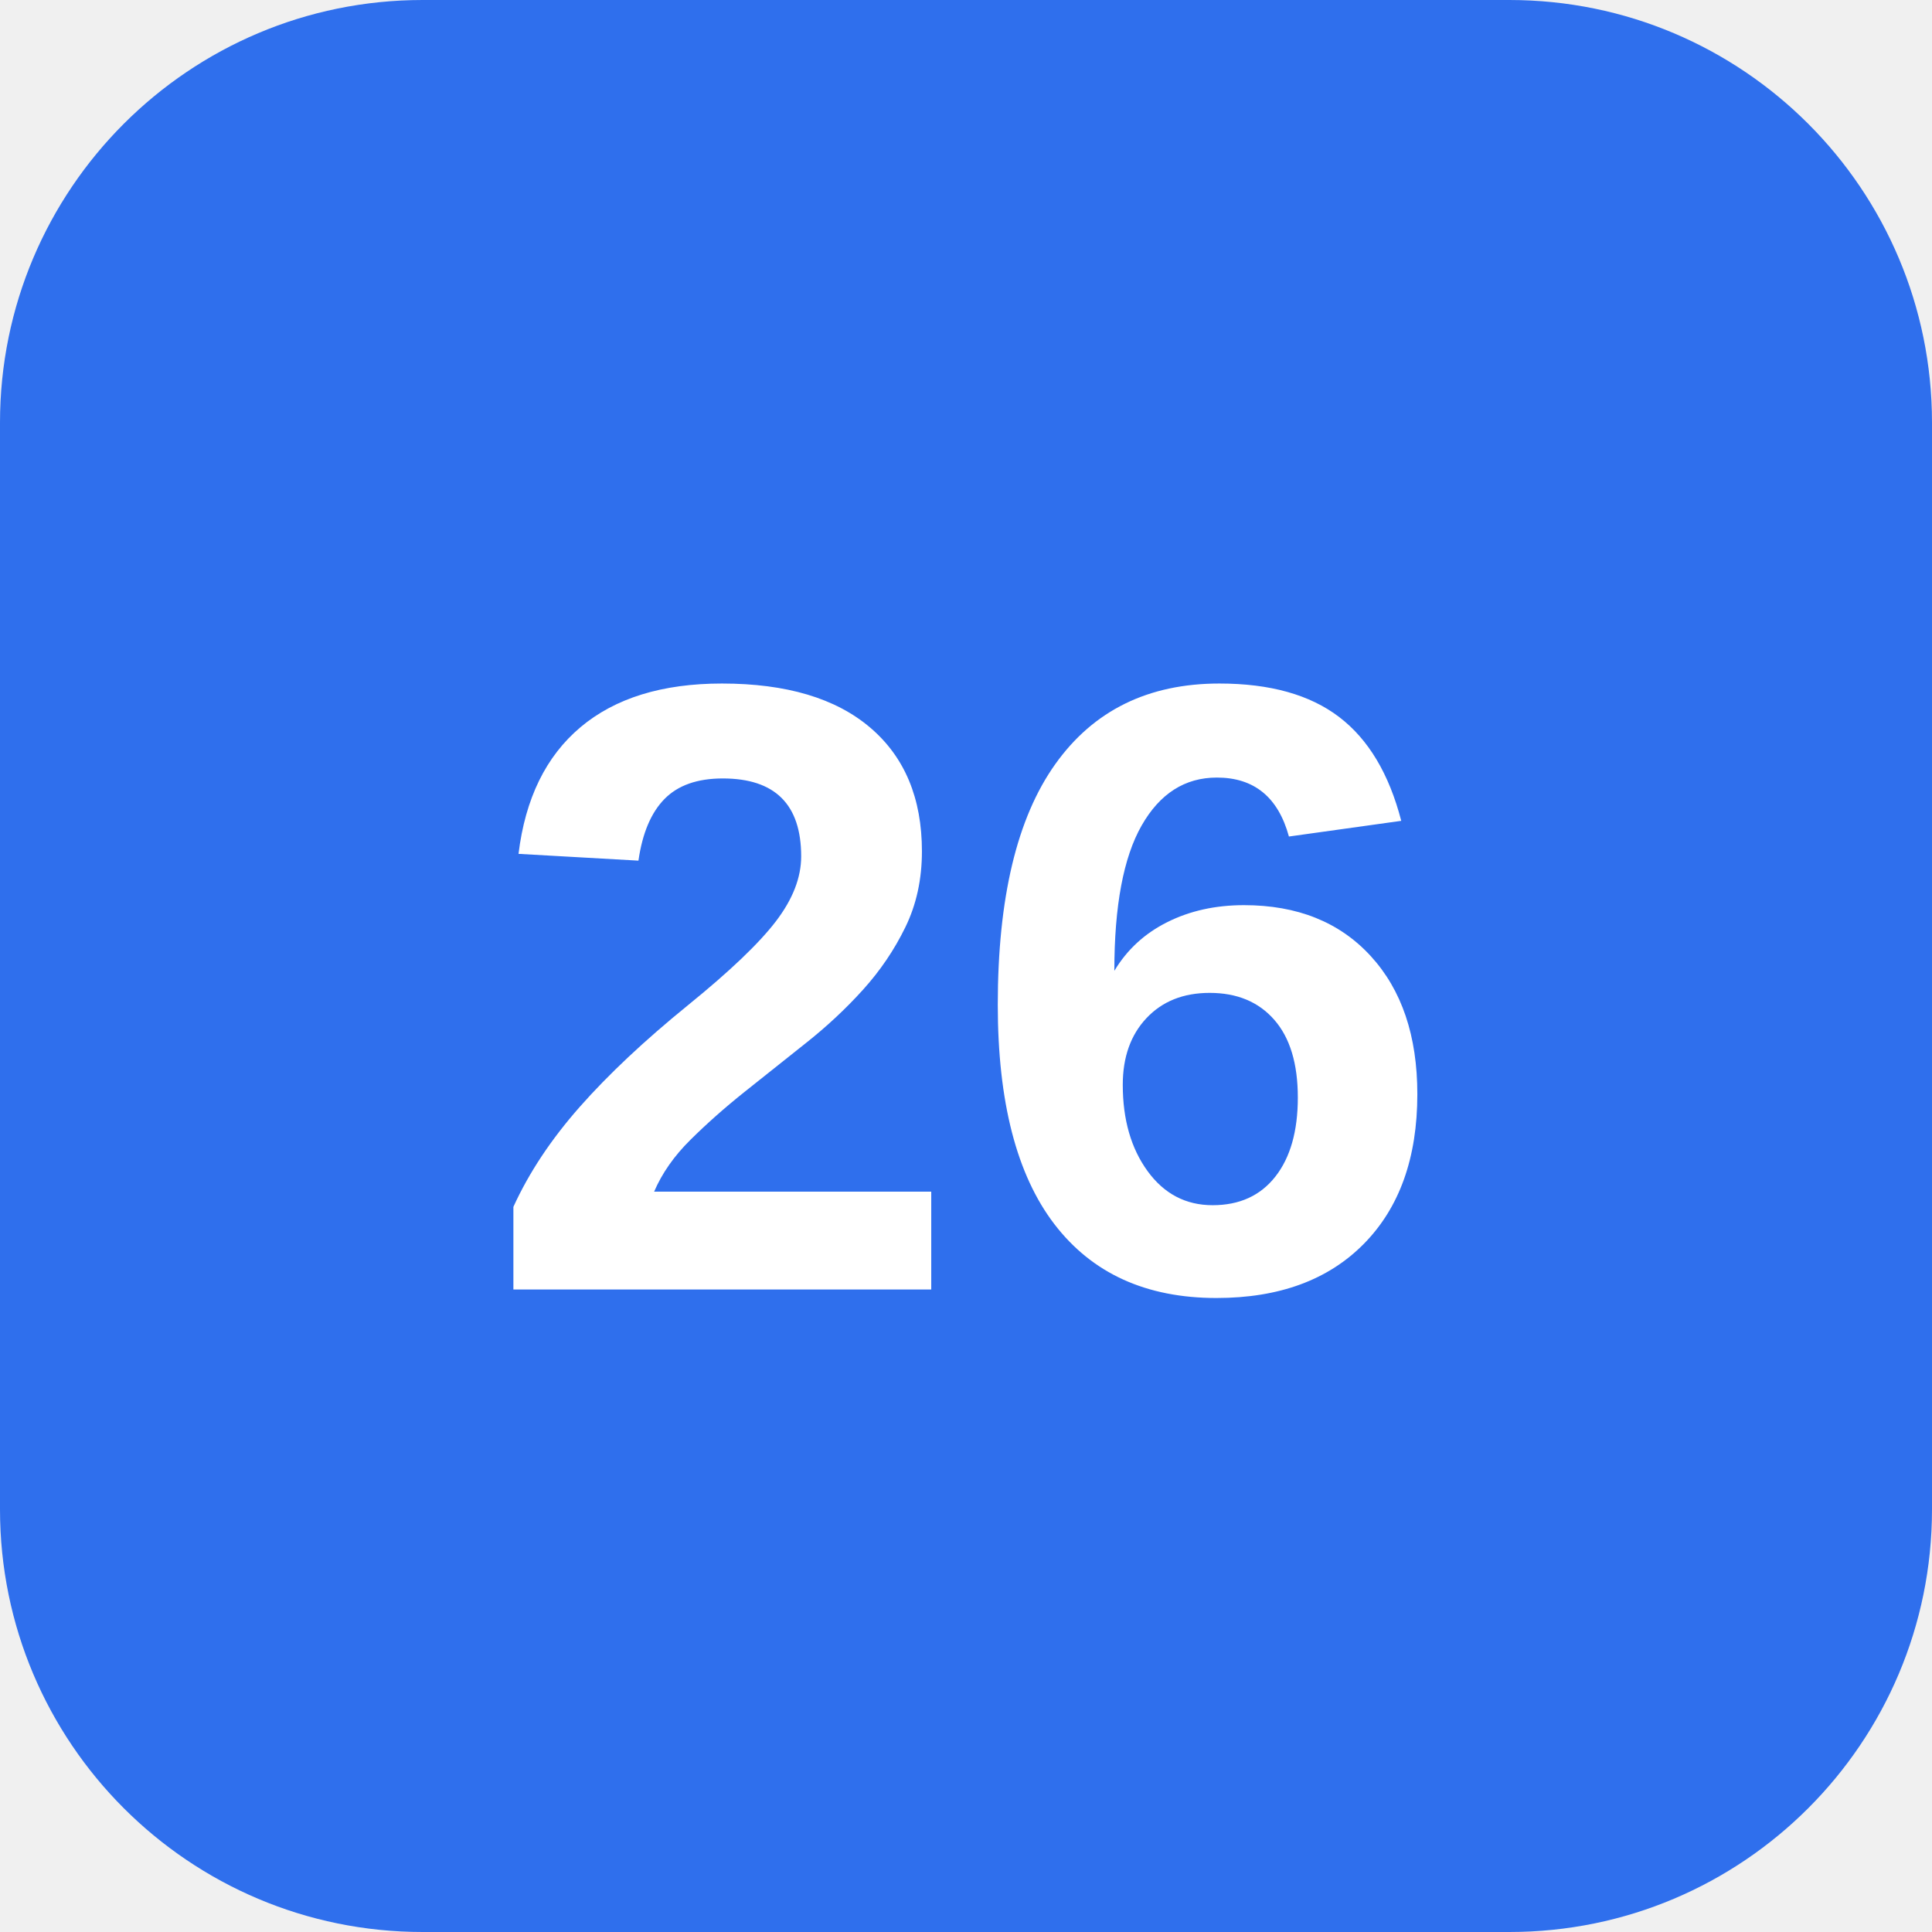
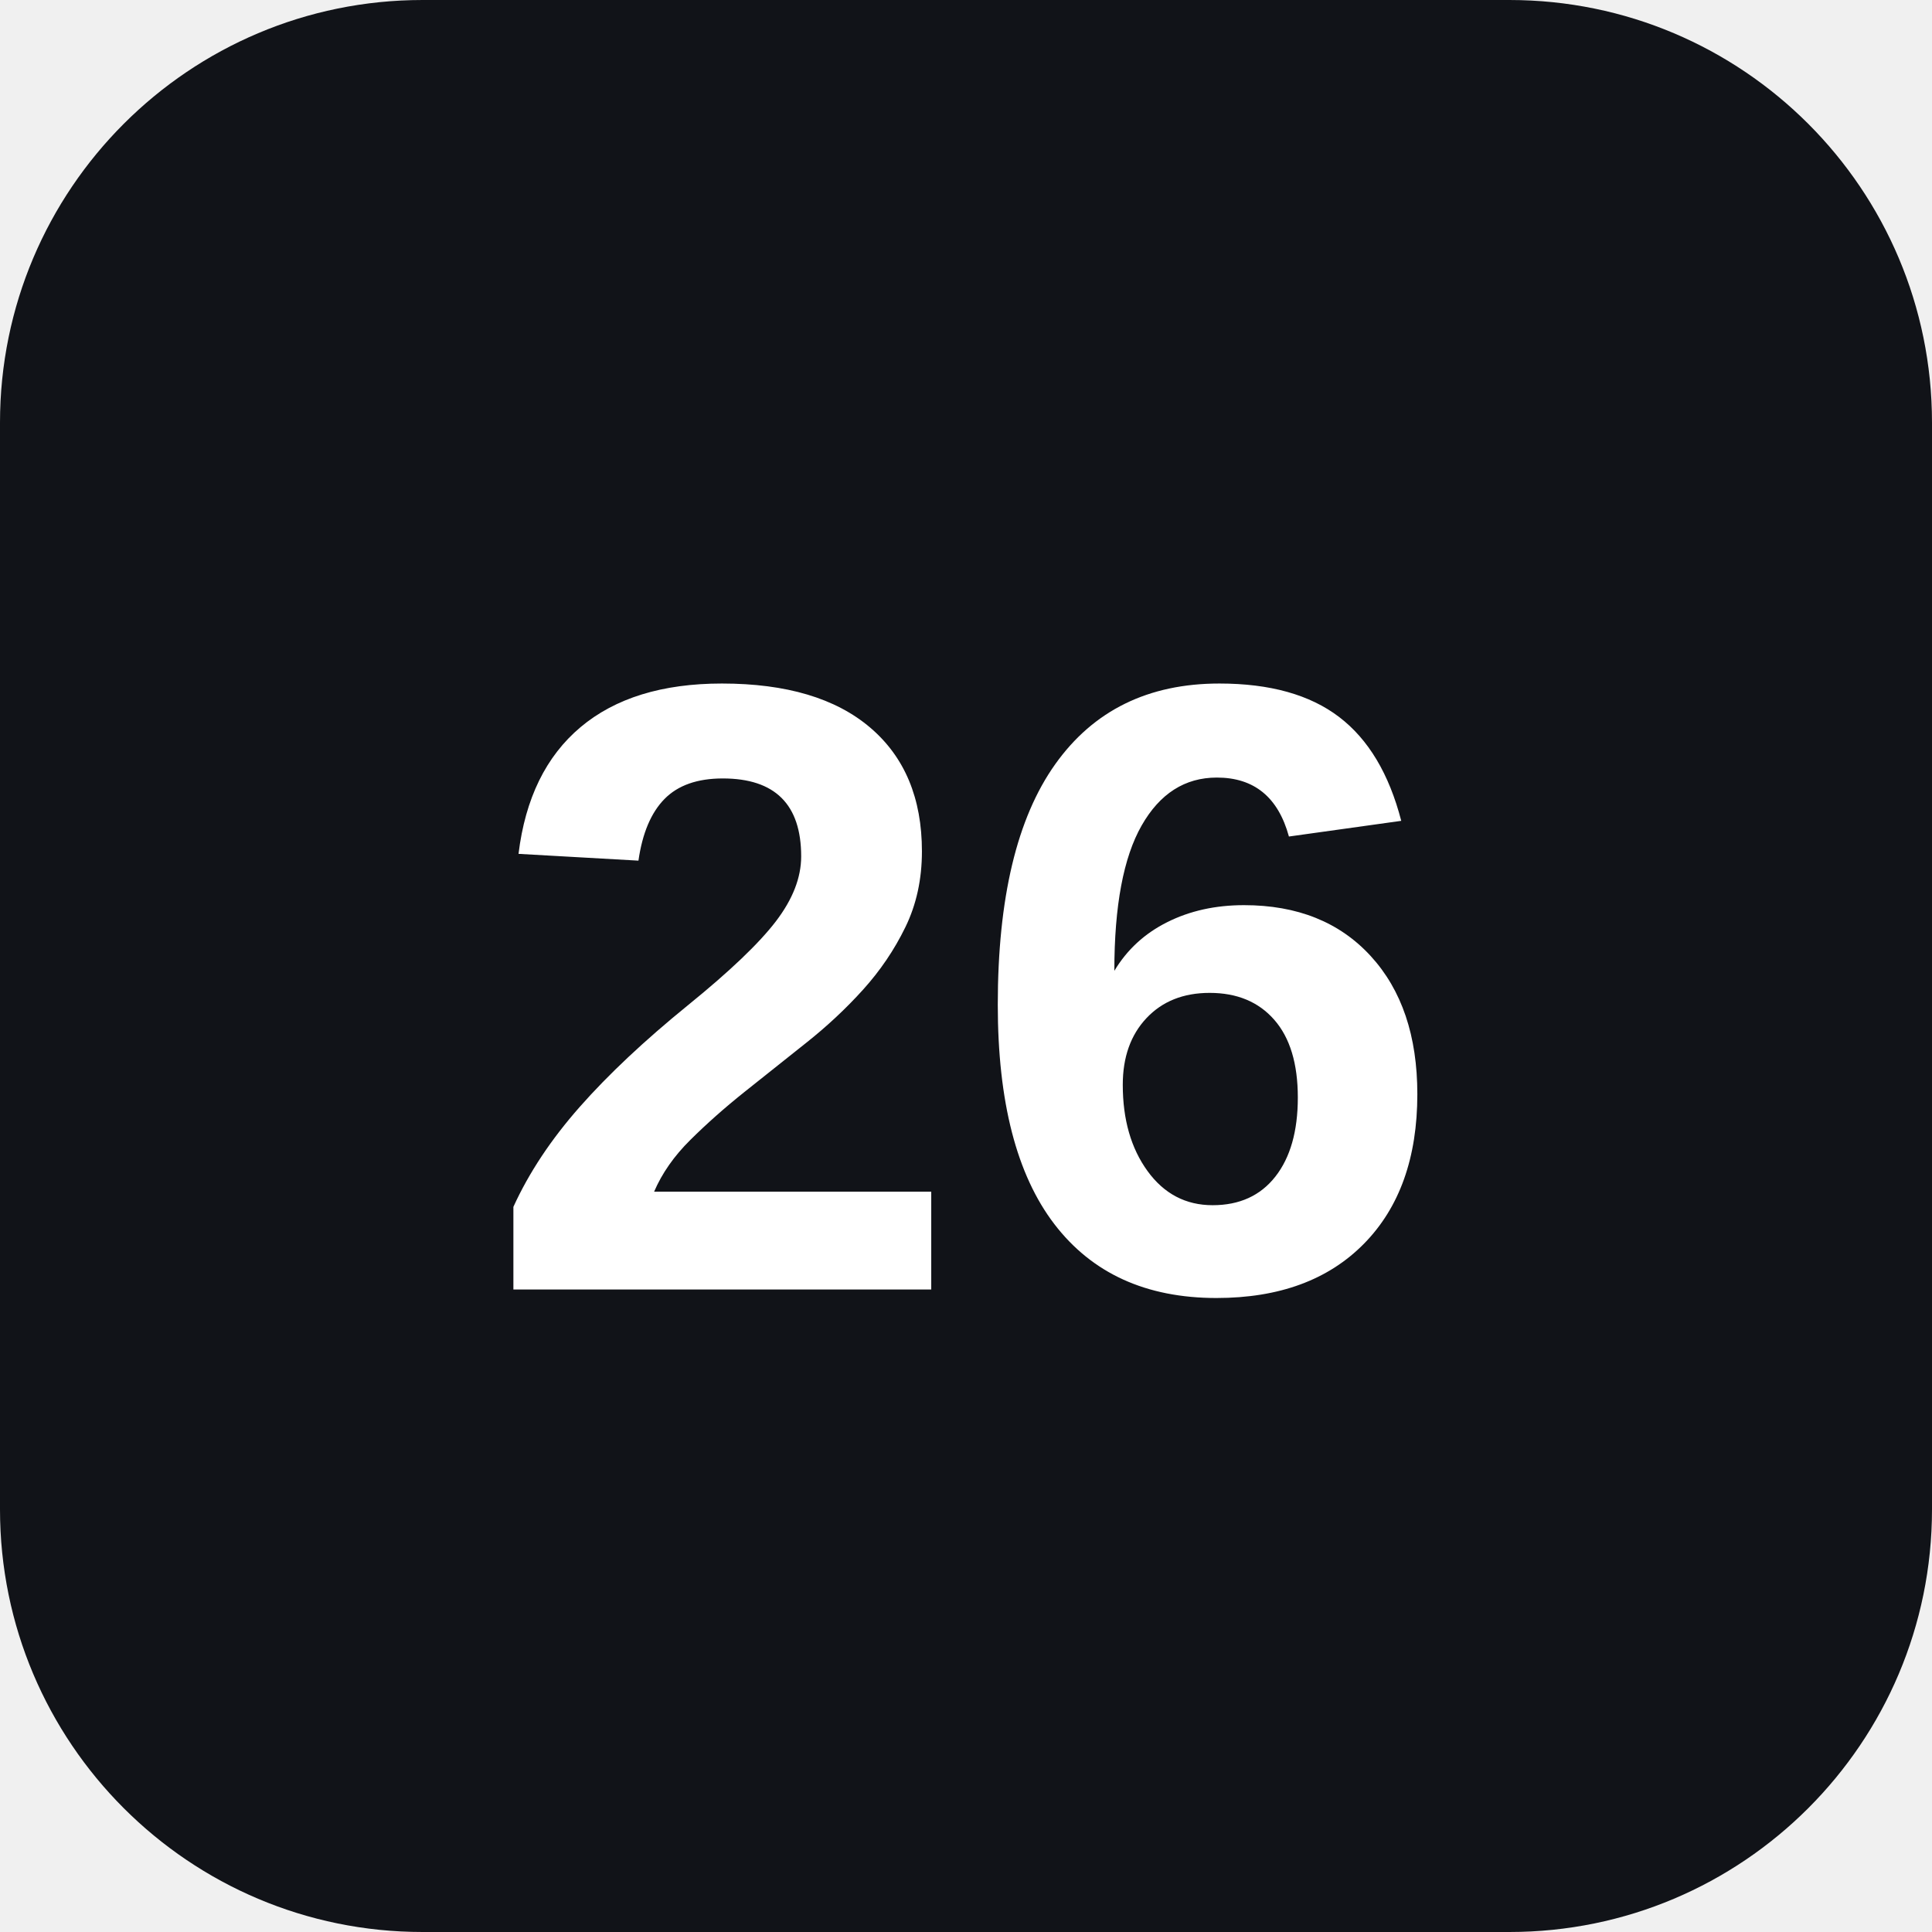
<svg xmlns="http://www.w3.org/2000/svg" viewBox="0 0 512 512">
-   <rect width="512" height="512" rx="112" fill="#2f6fed" />
+   <rect width="512" height="512" rx="112" fill="#111318" />
  <text x="256" y="262" text-anchor="middle" dominant-baseline="central" font-family="'Space Grotesk','Arial',sans-serif" font-size="230" font-weight="700" fill="#ffffff">26</text>
</svg>
